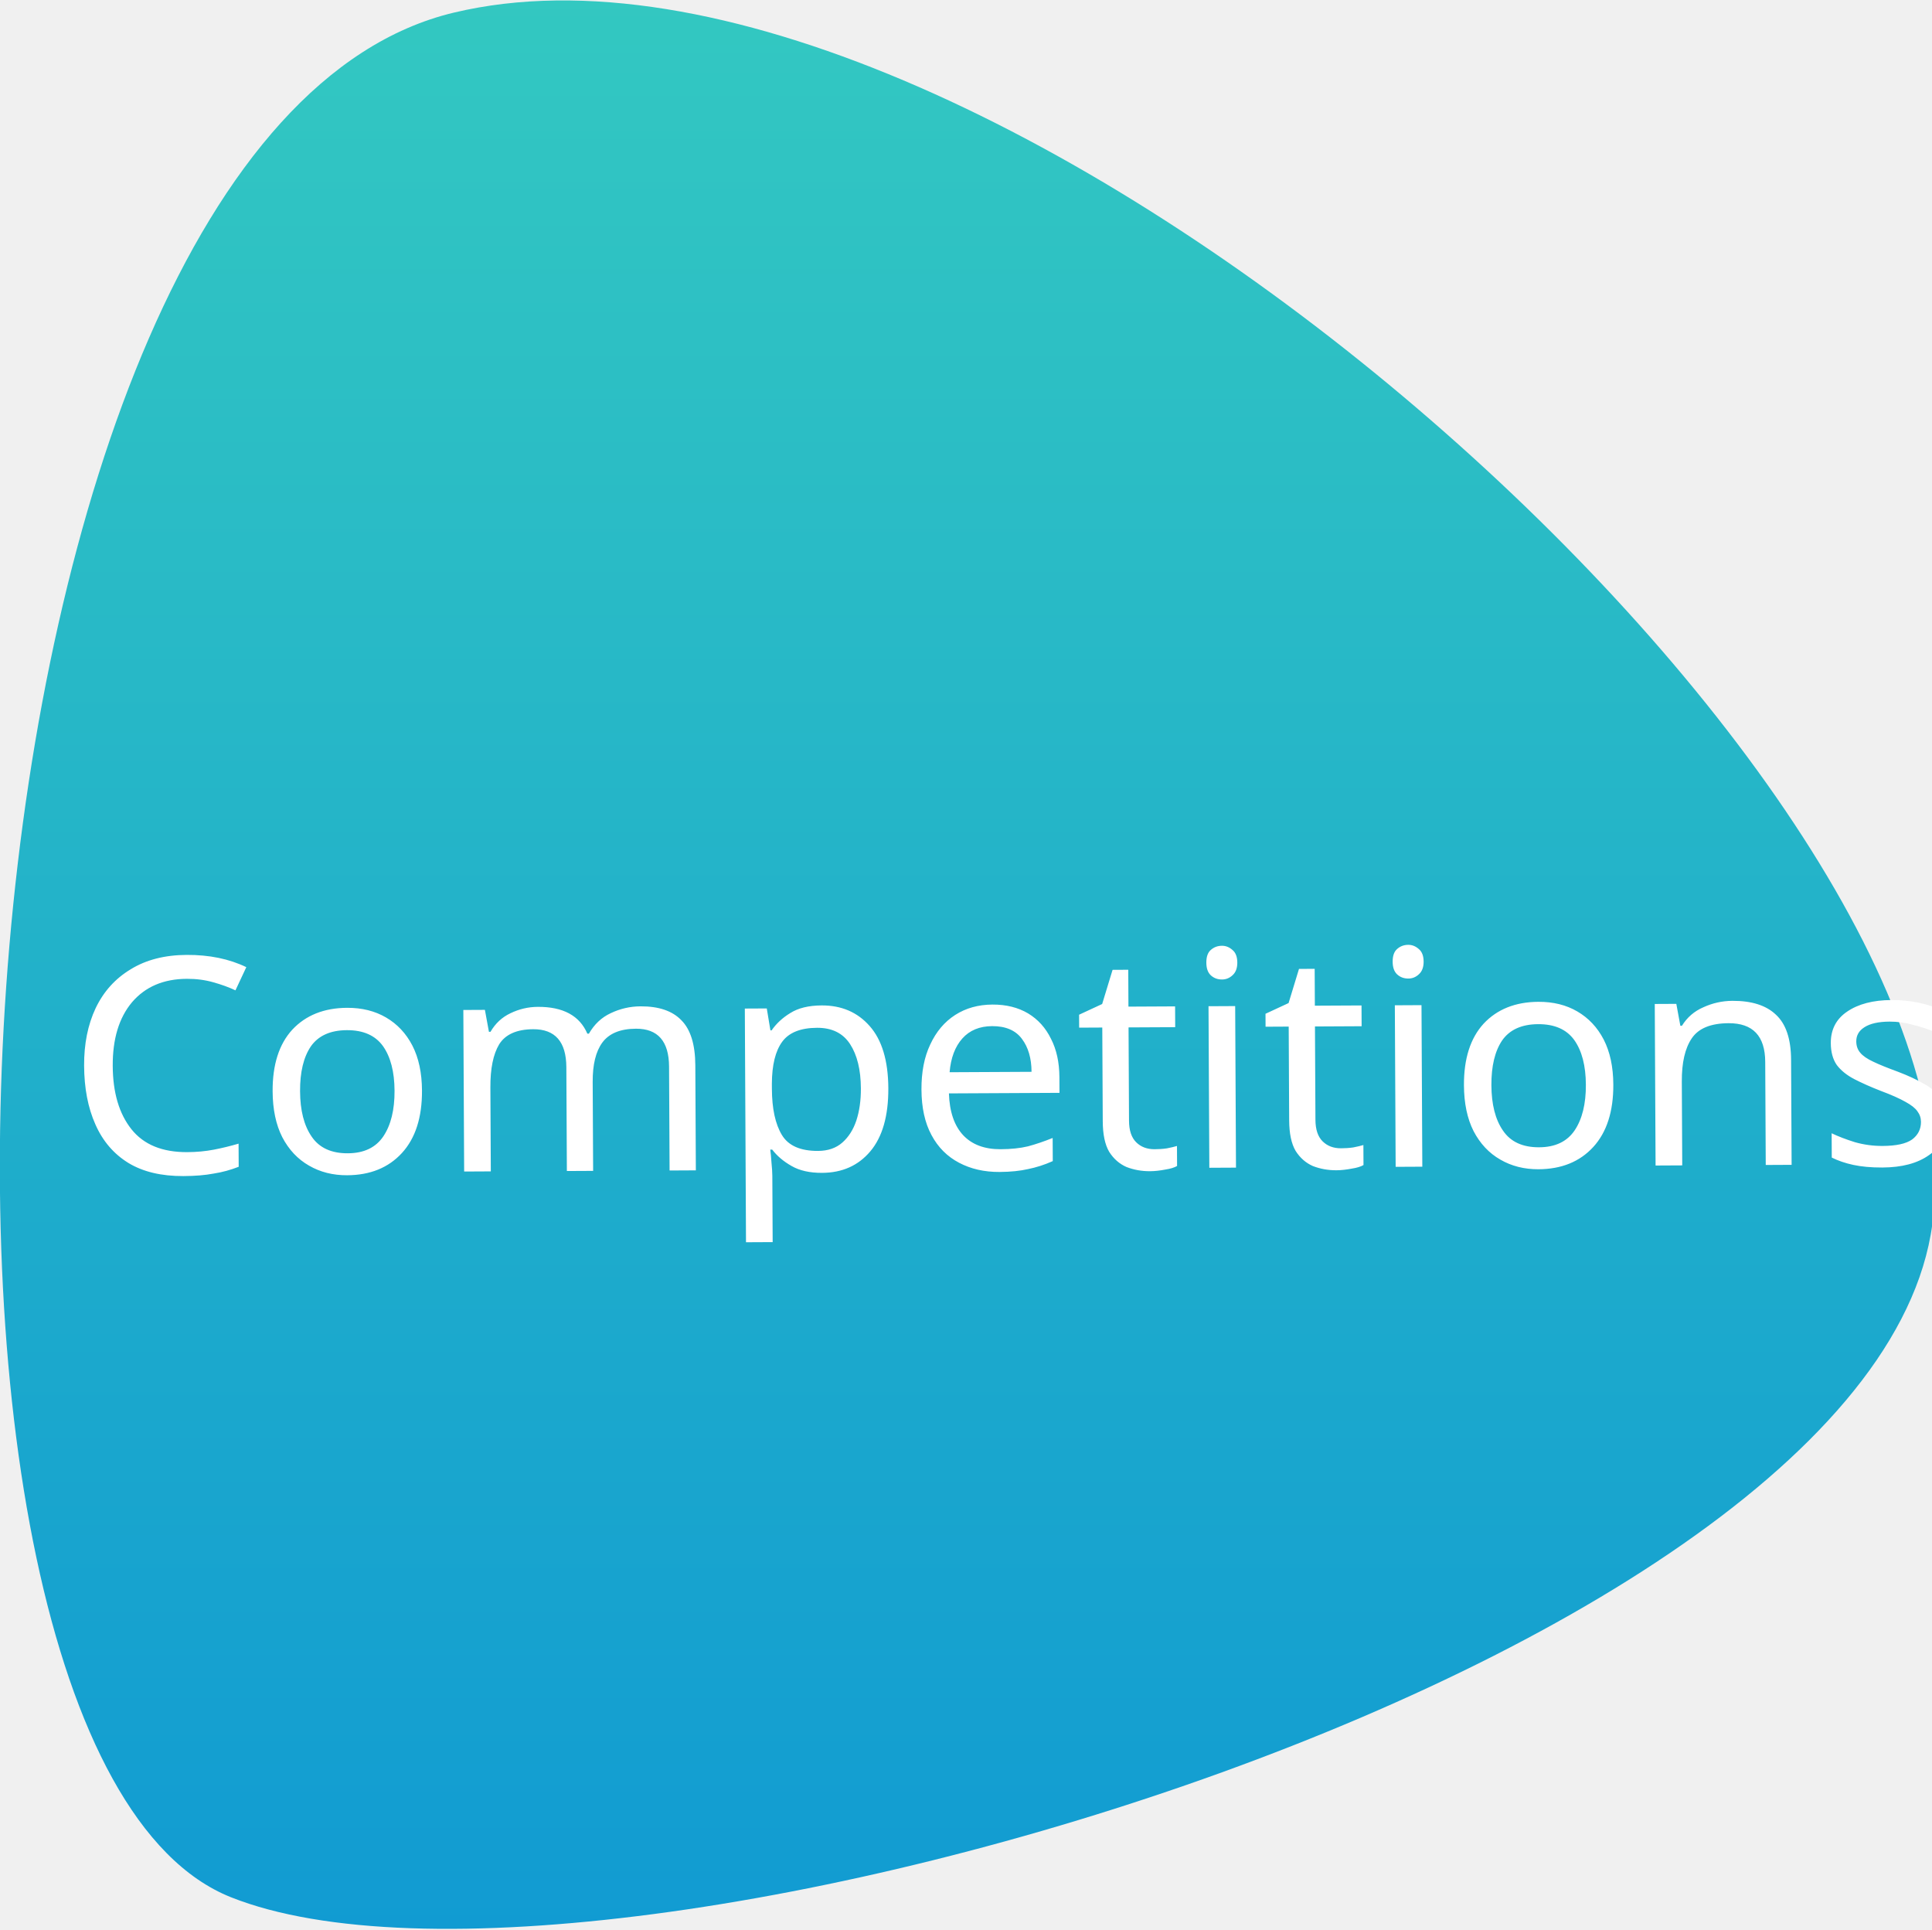
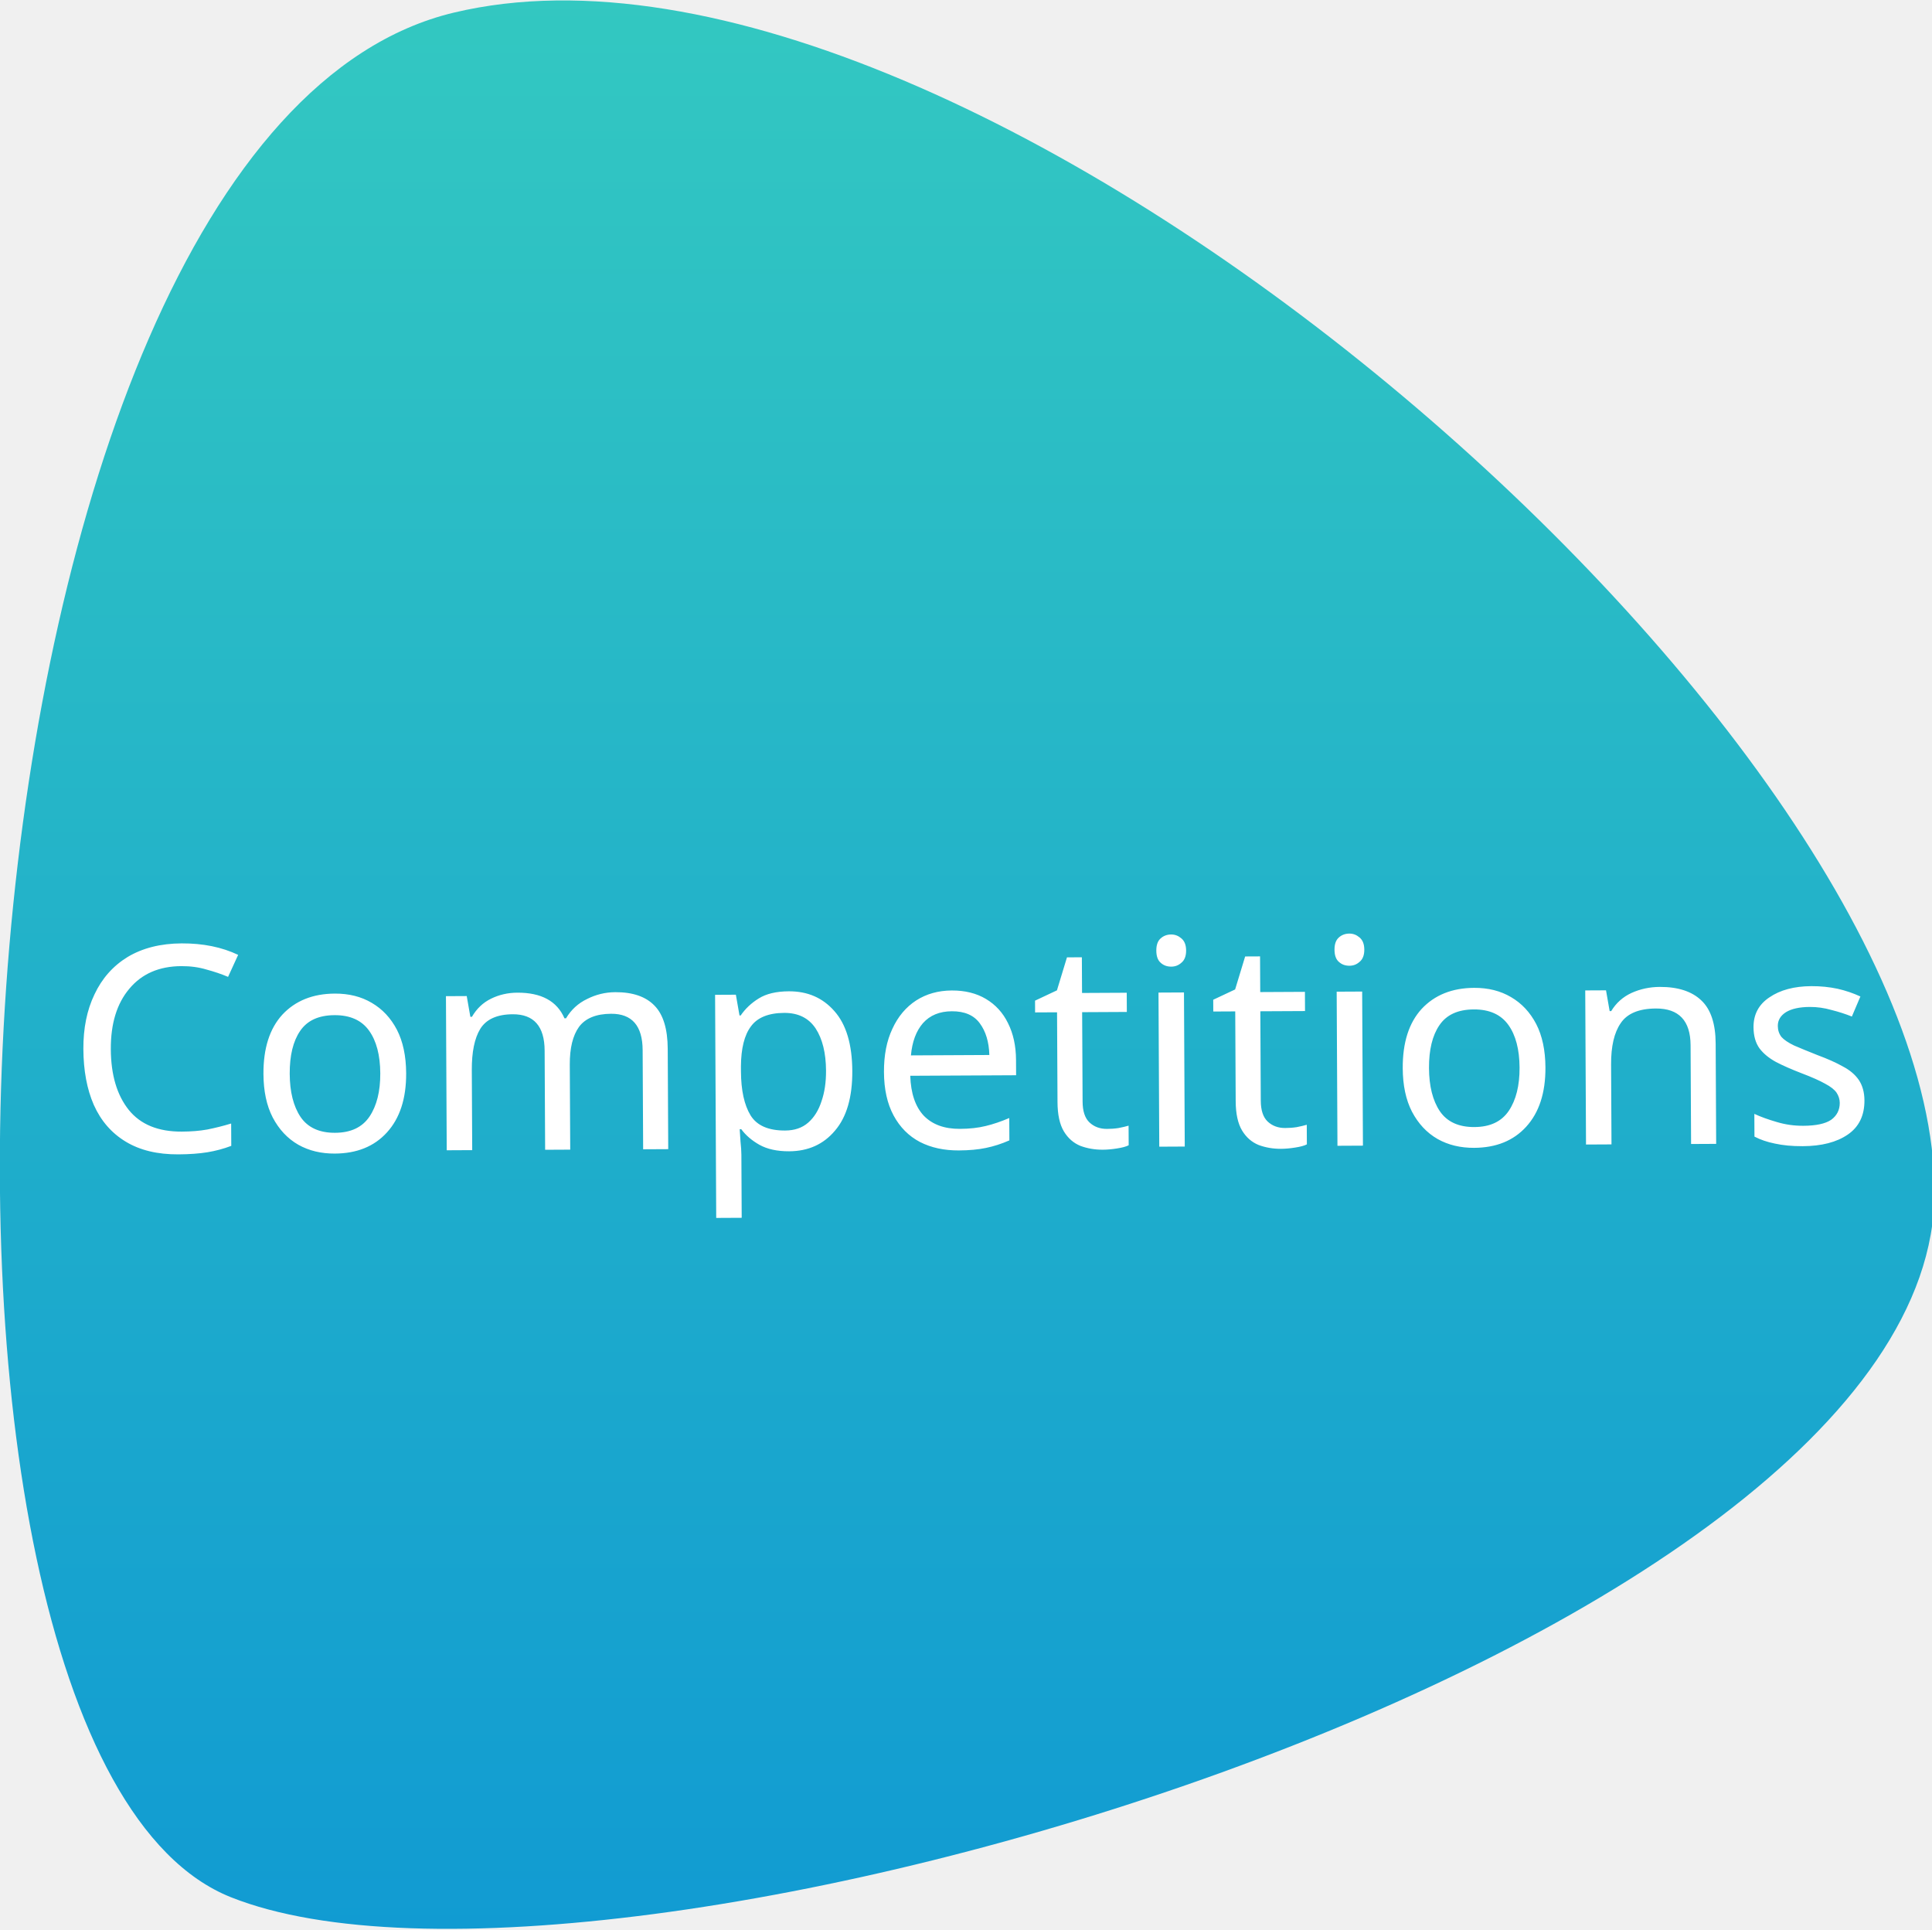
<svg xmlns="http://www.w3.org/2000/svg" version="1.1" id="Layer_1" x="0px" y="0px" viewBox="0 0 77 76.9" style="enable-background:new 0 0 77 76.9;" xml:space="preserve">
  <style type="text/css">
	.st0{fill:url(#Path_7_1_);}
	.st1{fill:#FFFFFF;}
	.st2{font-family:'Lato-Bold';}
- 	.st3{font-size:12px;}
+ 	.st3{font-size:11.475px;}
</style>
  <linearGradient id="Path_7_1_" gradientUnits="userSpaceOnUse" x1="-315.346" y1="394.824" x2="-315.346" y2="393.824" gradientTransform="matrix(77.034 0 0 -76.8743 24330.869 30351.832)">
    <stop offset="0" style="stop-color:#33C8C1" />
    <stop offset="1" style="stop-color:#119BD2" />
  </linearGradient>
  <path id="Path_7" class="st0" d="M18.1,0.5c20.6-4.9,59,28.7,59,47S24,81.5,9.2,75.6S-2.5,5.4,18.1,0.5z" />
-   <text transform="matrix(1 -5.038075e-03 5.038075e-03 1 2.6394 46.7634)" class="st1 st2 st3">Competitions</text>
+   <text transform="matrix(1 -5.038074e-03 5.038074e-03 1 2.6403 45.9129)" class="st1 st2 st3">Competitions</text>
</svg>
